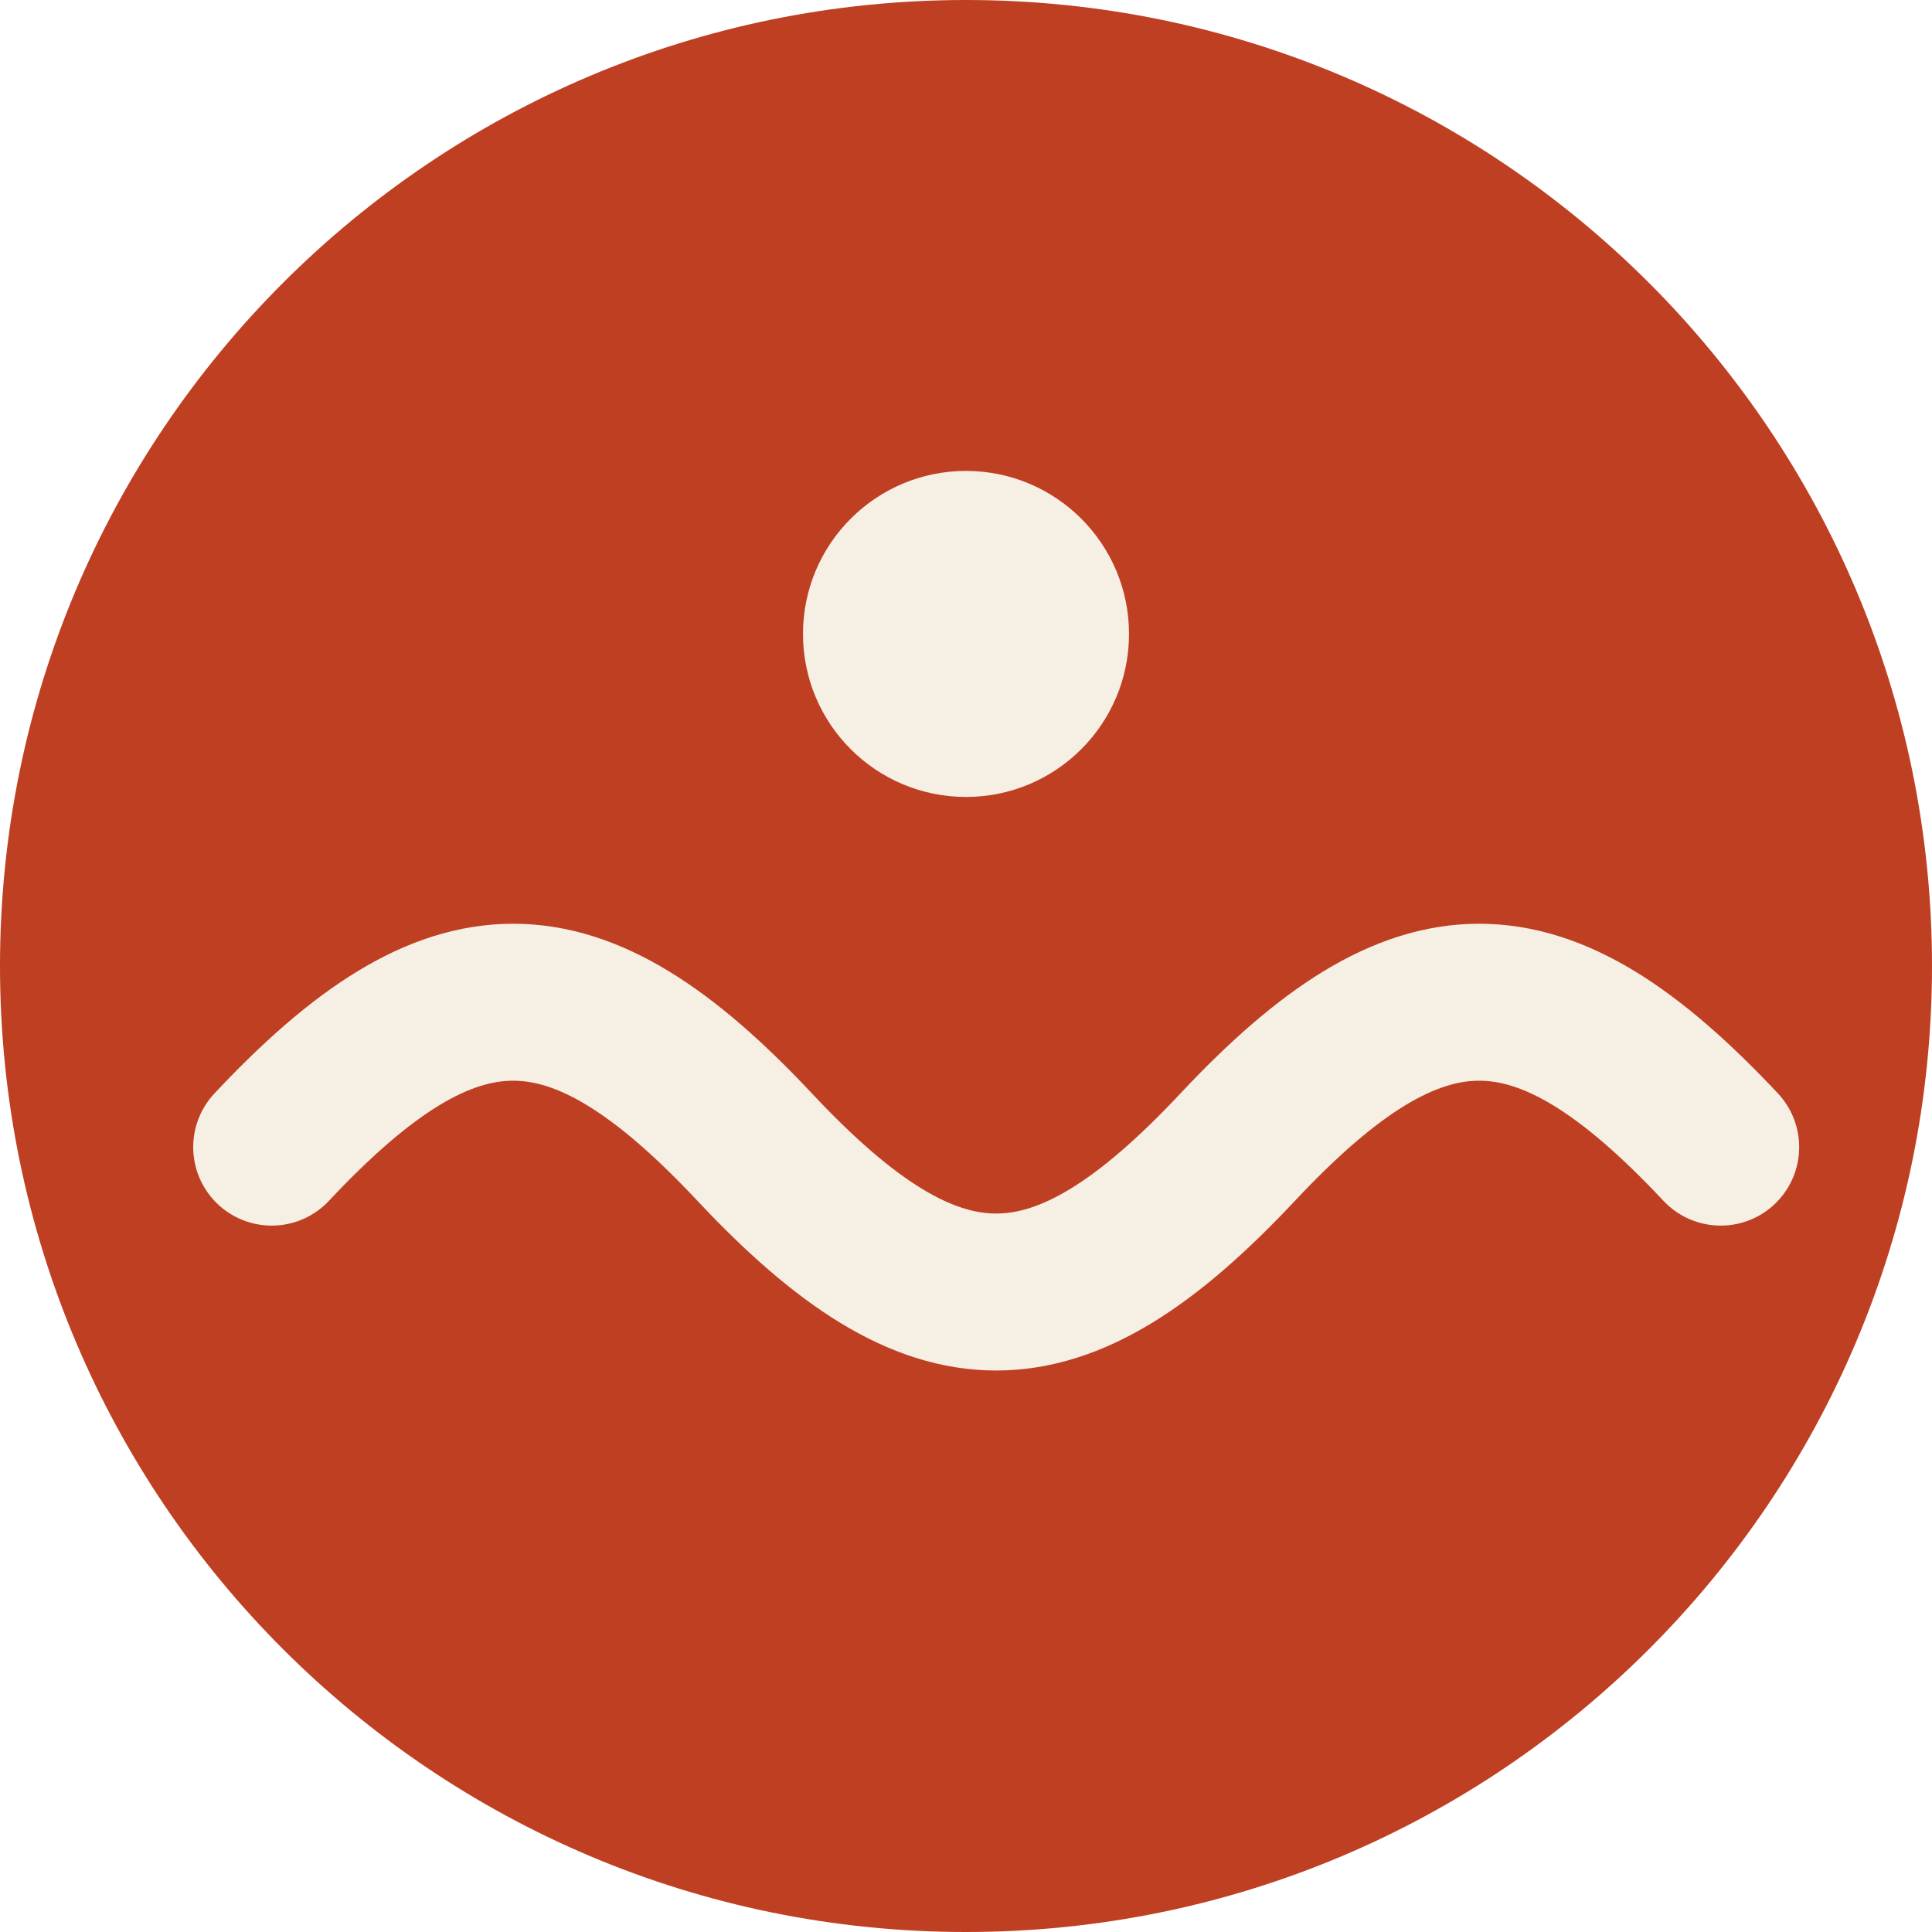
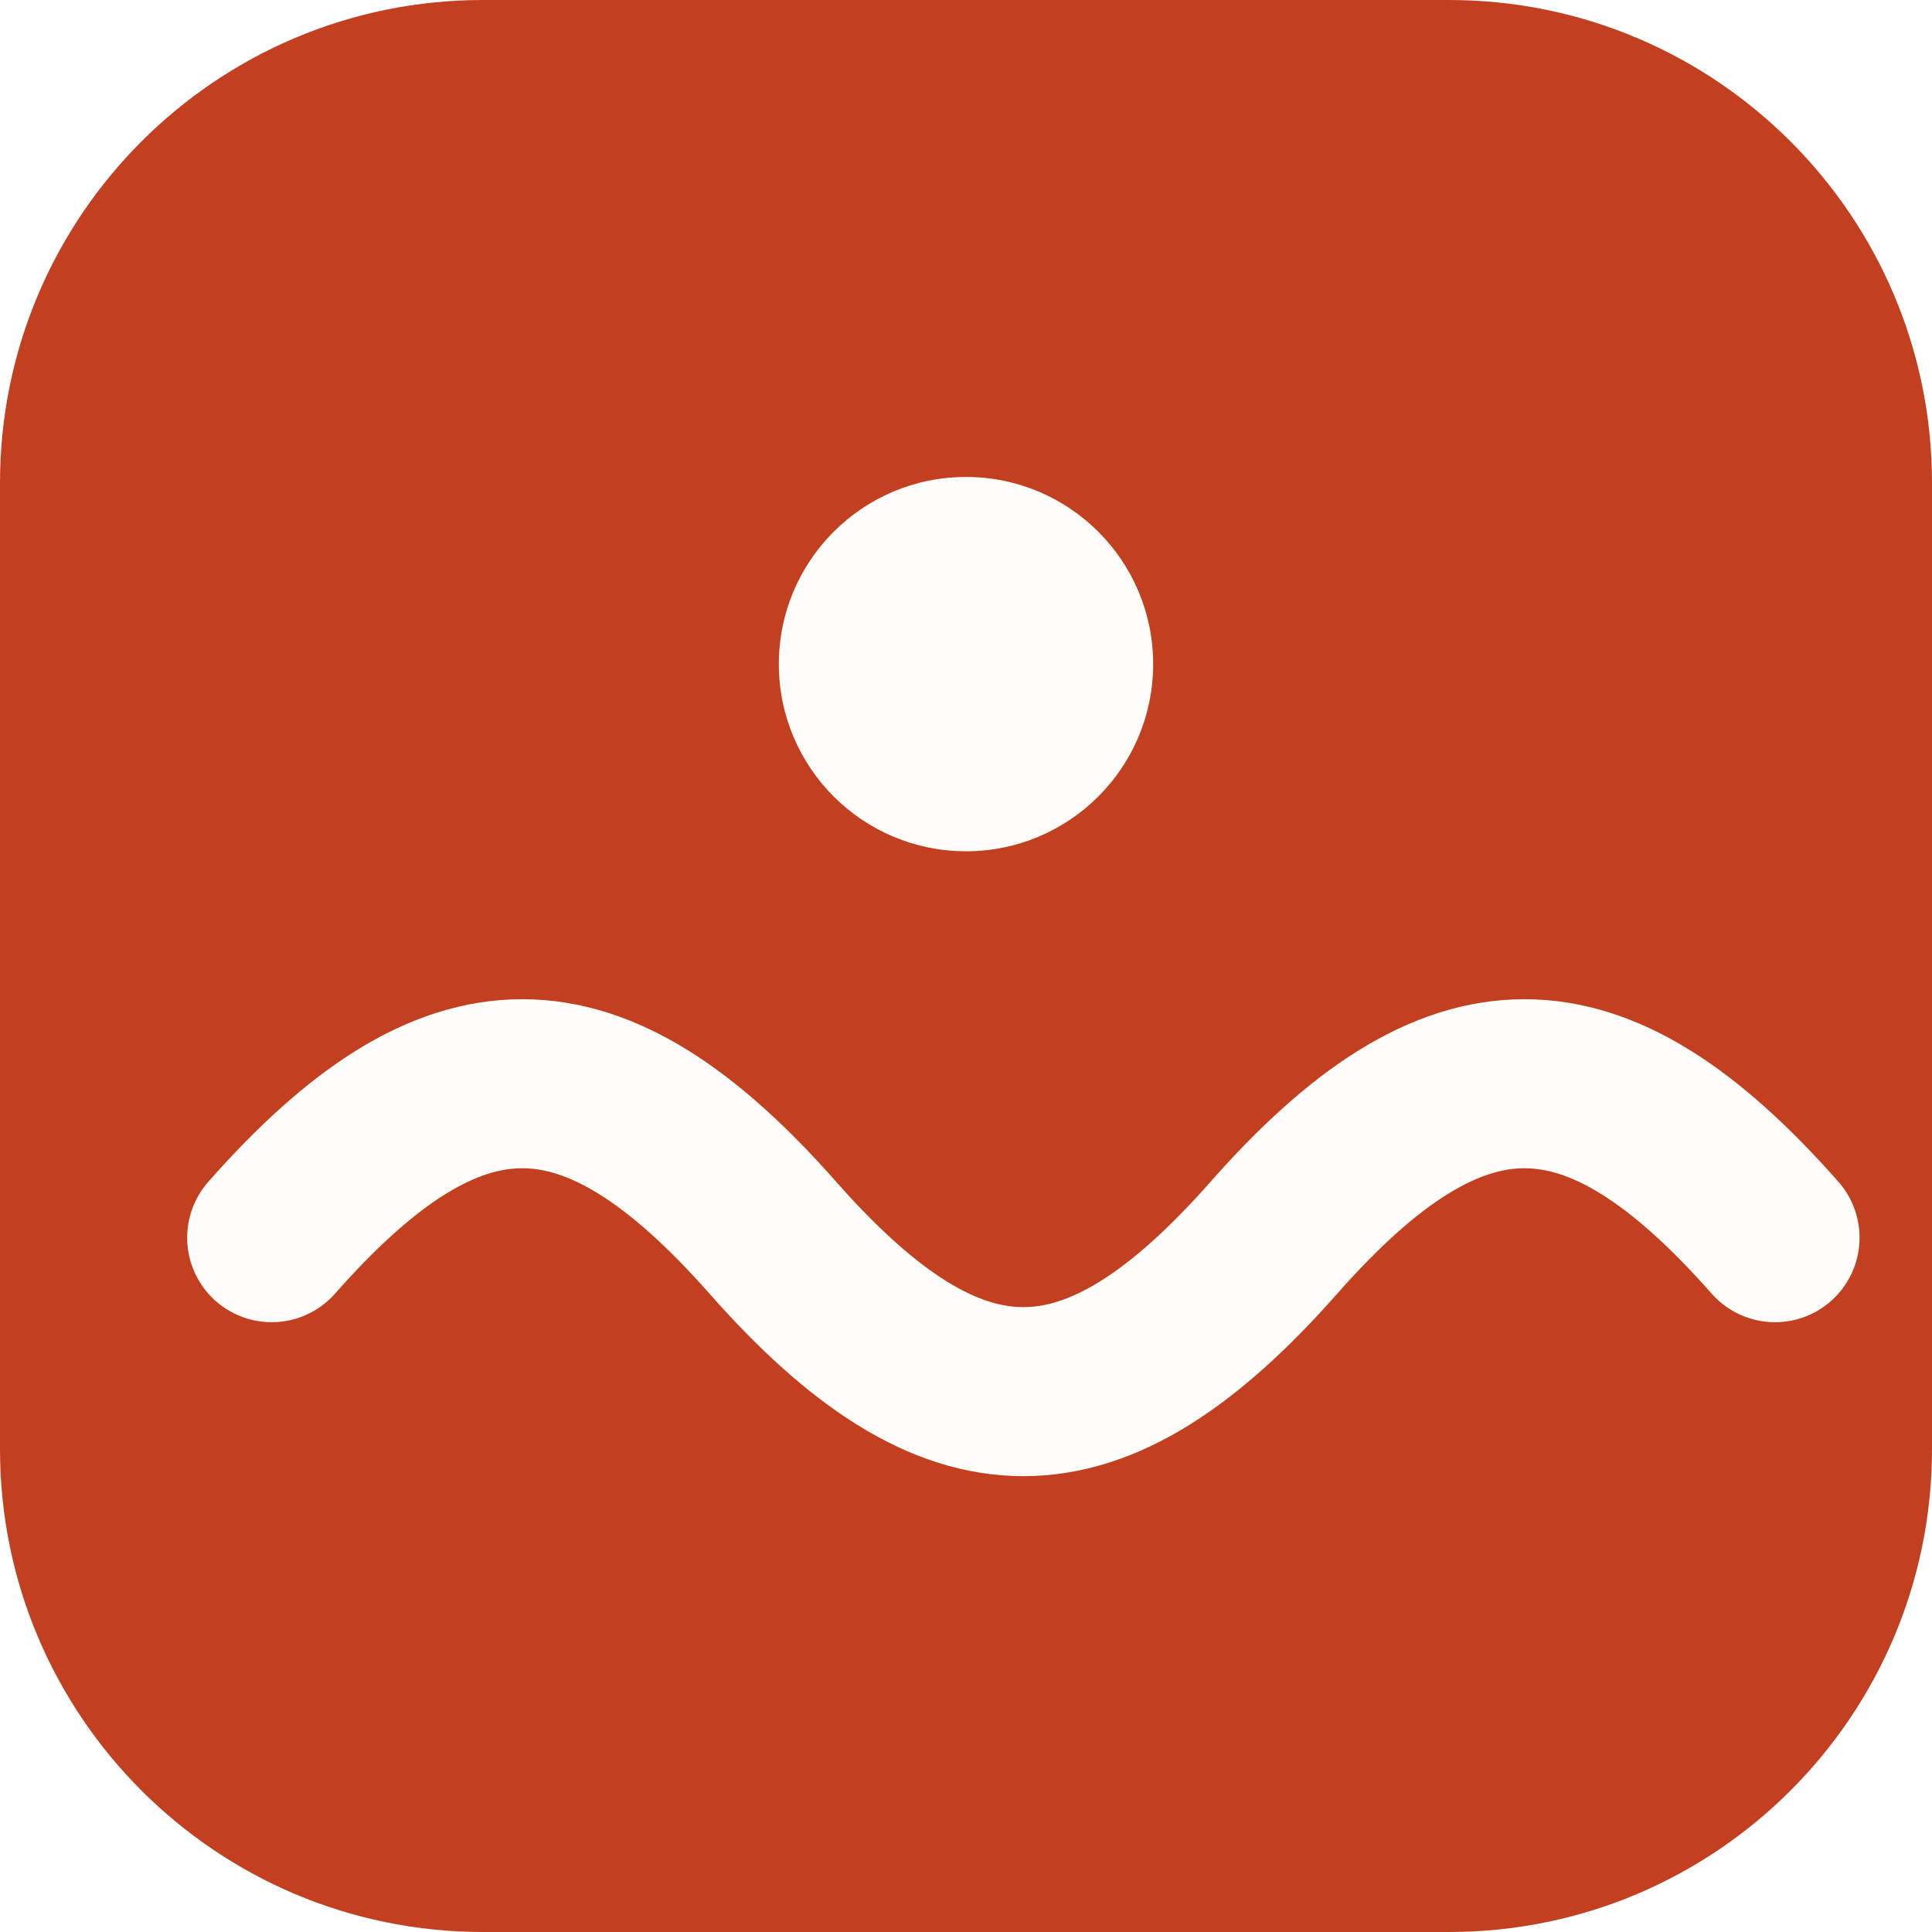
<svg xmlns="http://www.w3.org/2000/svg" viewBox="0 0 32 32">
-   <circle cx="16" cy="16" r="16" fill="#BF3F23" />
-   <path d="M4.5 19c3-3.2 5-3.2 8 0s5 3.2 8 0 5-3.2 8 0" fill="none" stroke="#F6EFE4" stroke-width="2.6" stroke-linecap="round" />
-   <circle cx="16" cy="10.5" r="2.7" fill="#F6EFE4" />
+   <rect width="32" height="32" rx="8" fill="#C23F1F" />
+   <path d="M4.5 20.5c3-3.4 5.3-3.4 8.3 0s5.3 3.4 8.3 0 5.3-3.4 8.3 0" fill="none" stroke="#FFFDF9" stroke-width="2.8" stroke-linecap="round" />
+   <circle cx="16" cy="11" r="3.1" fill="#FFFDF9" />
</svg>
